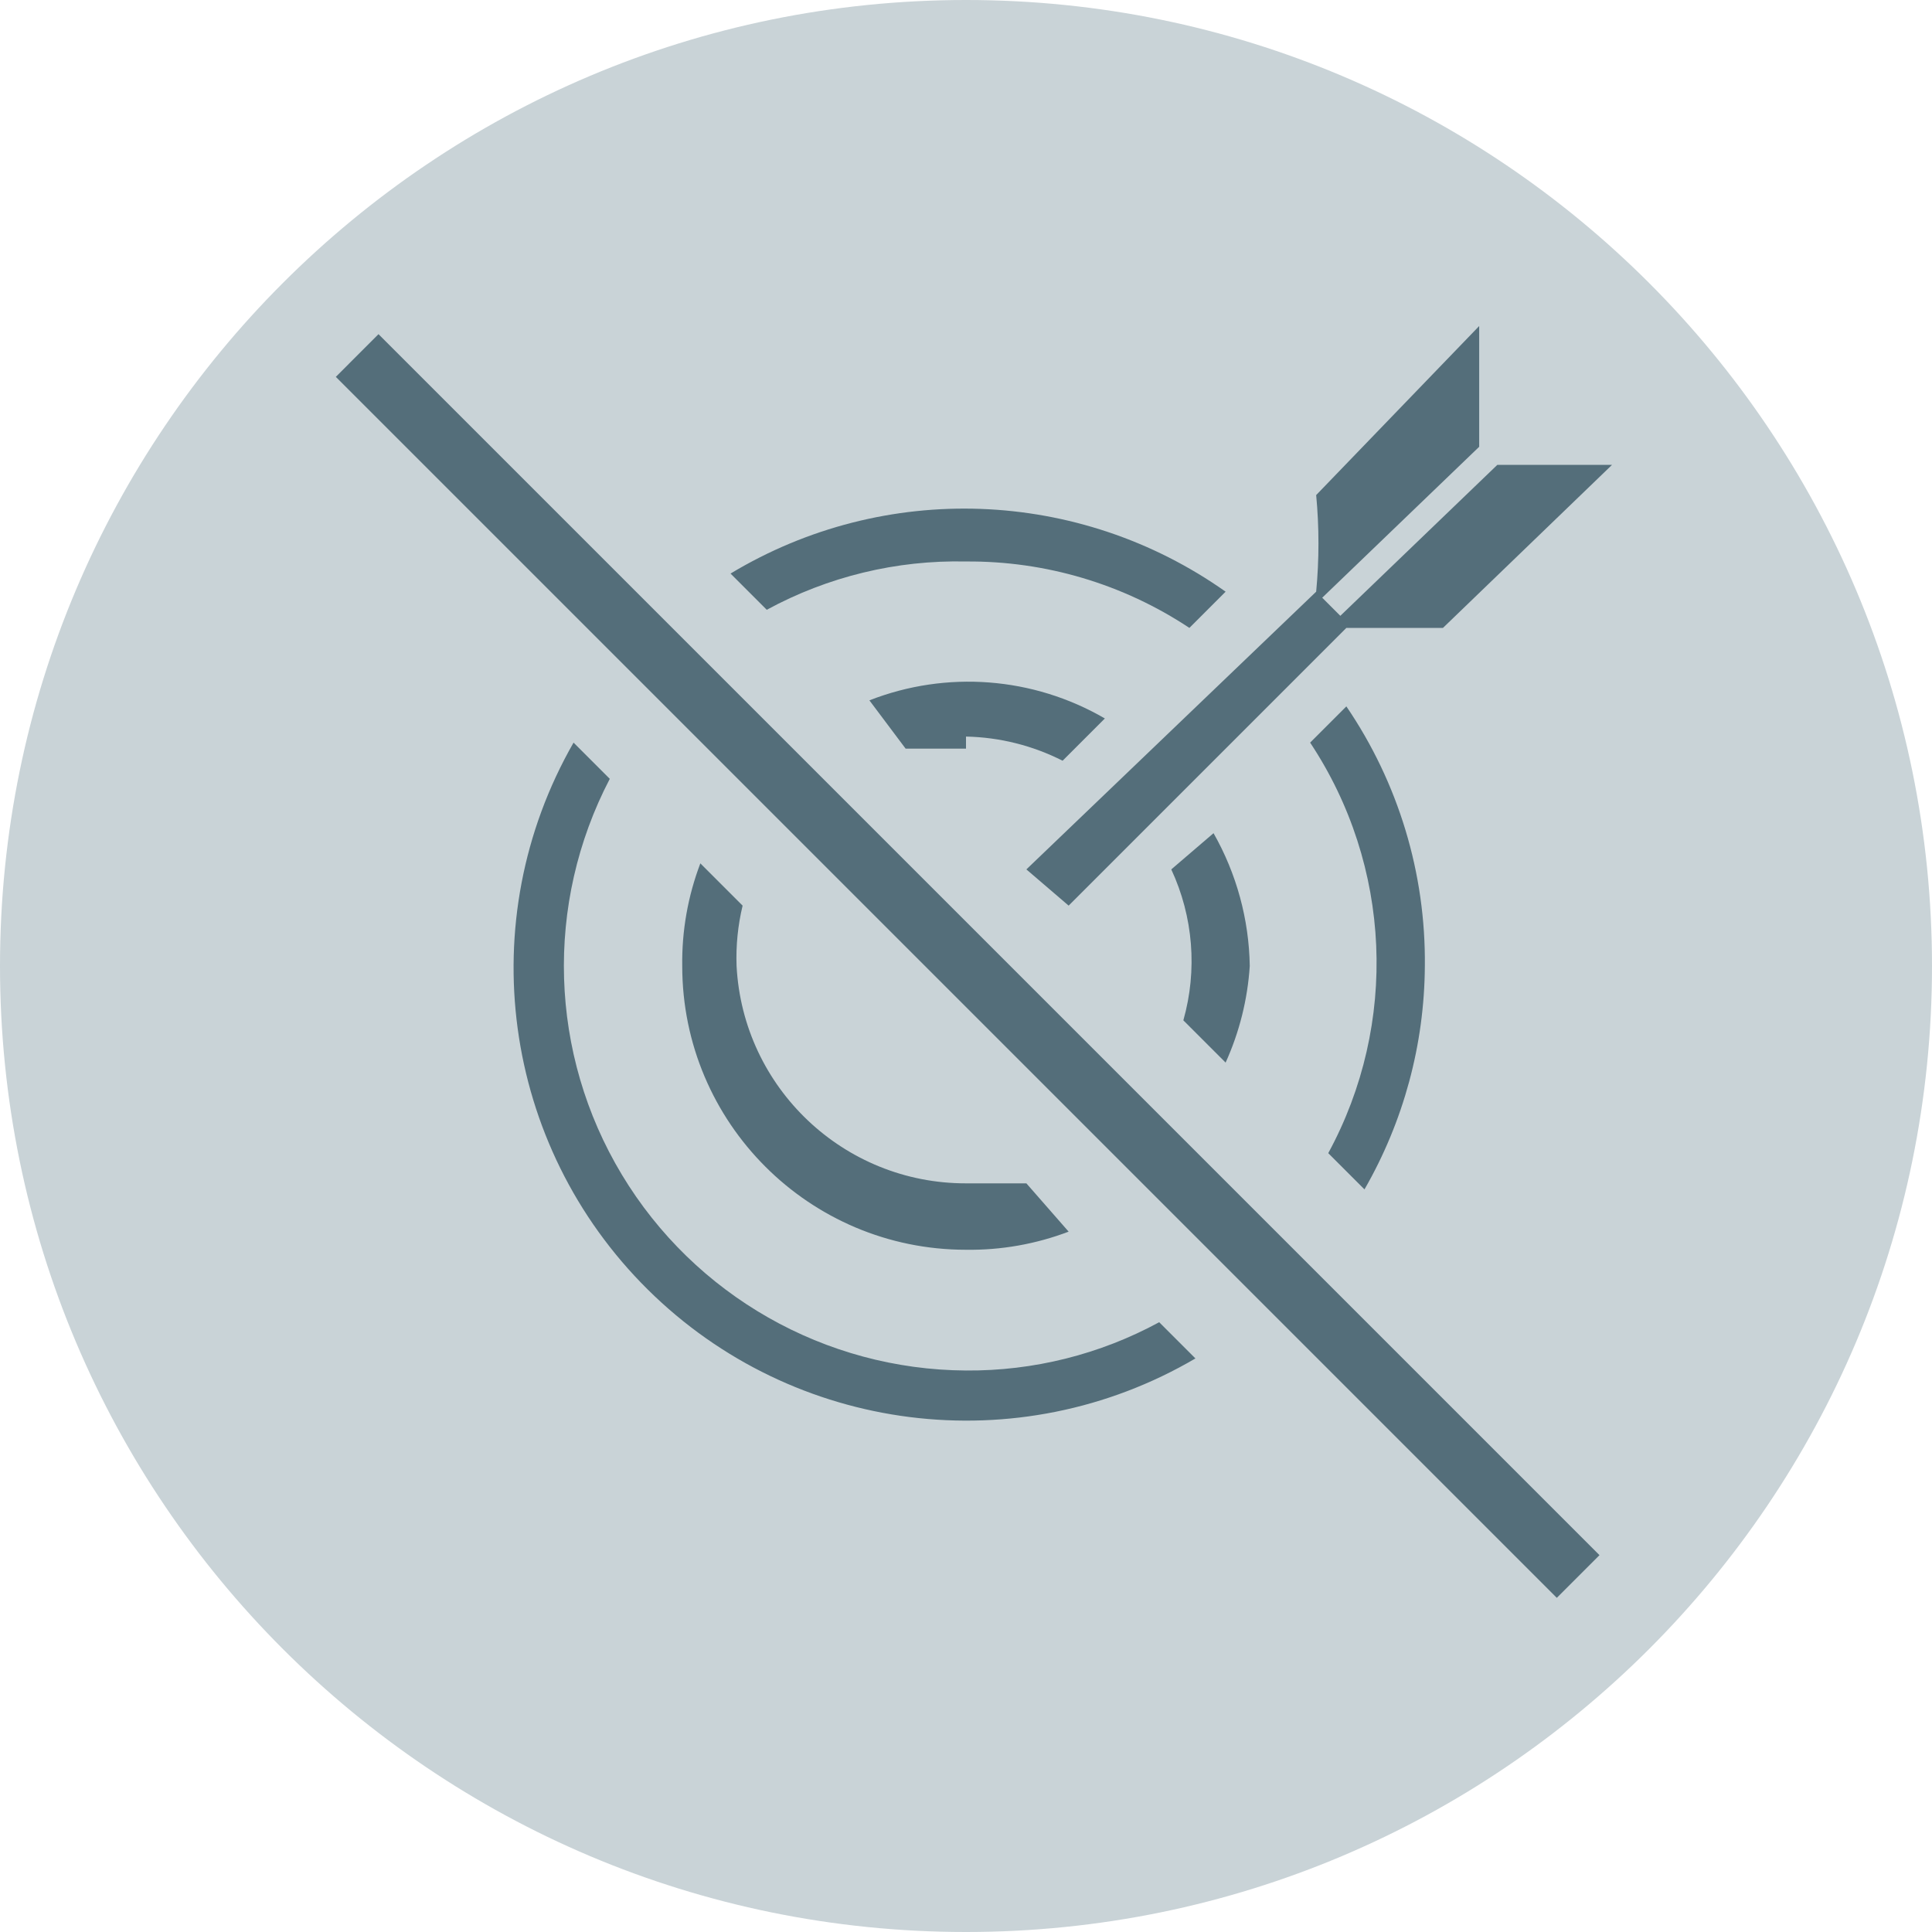
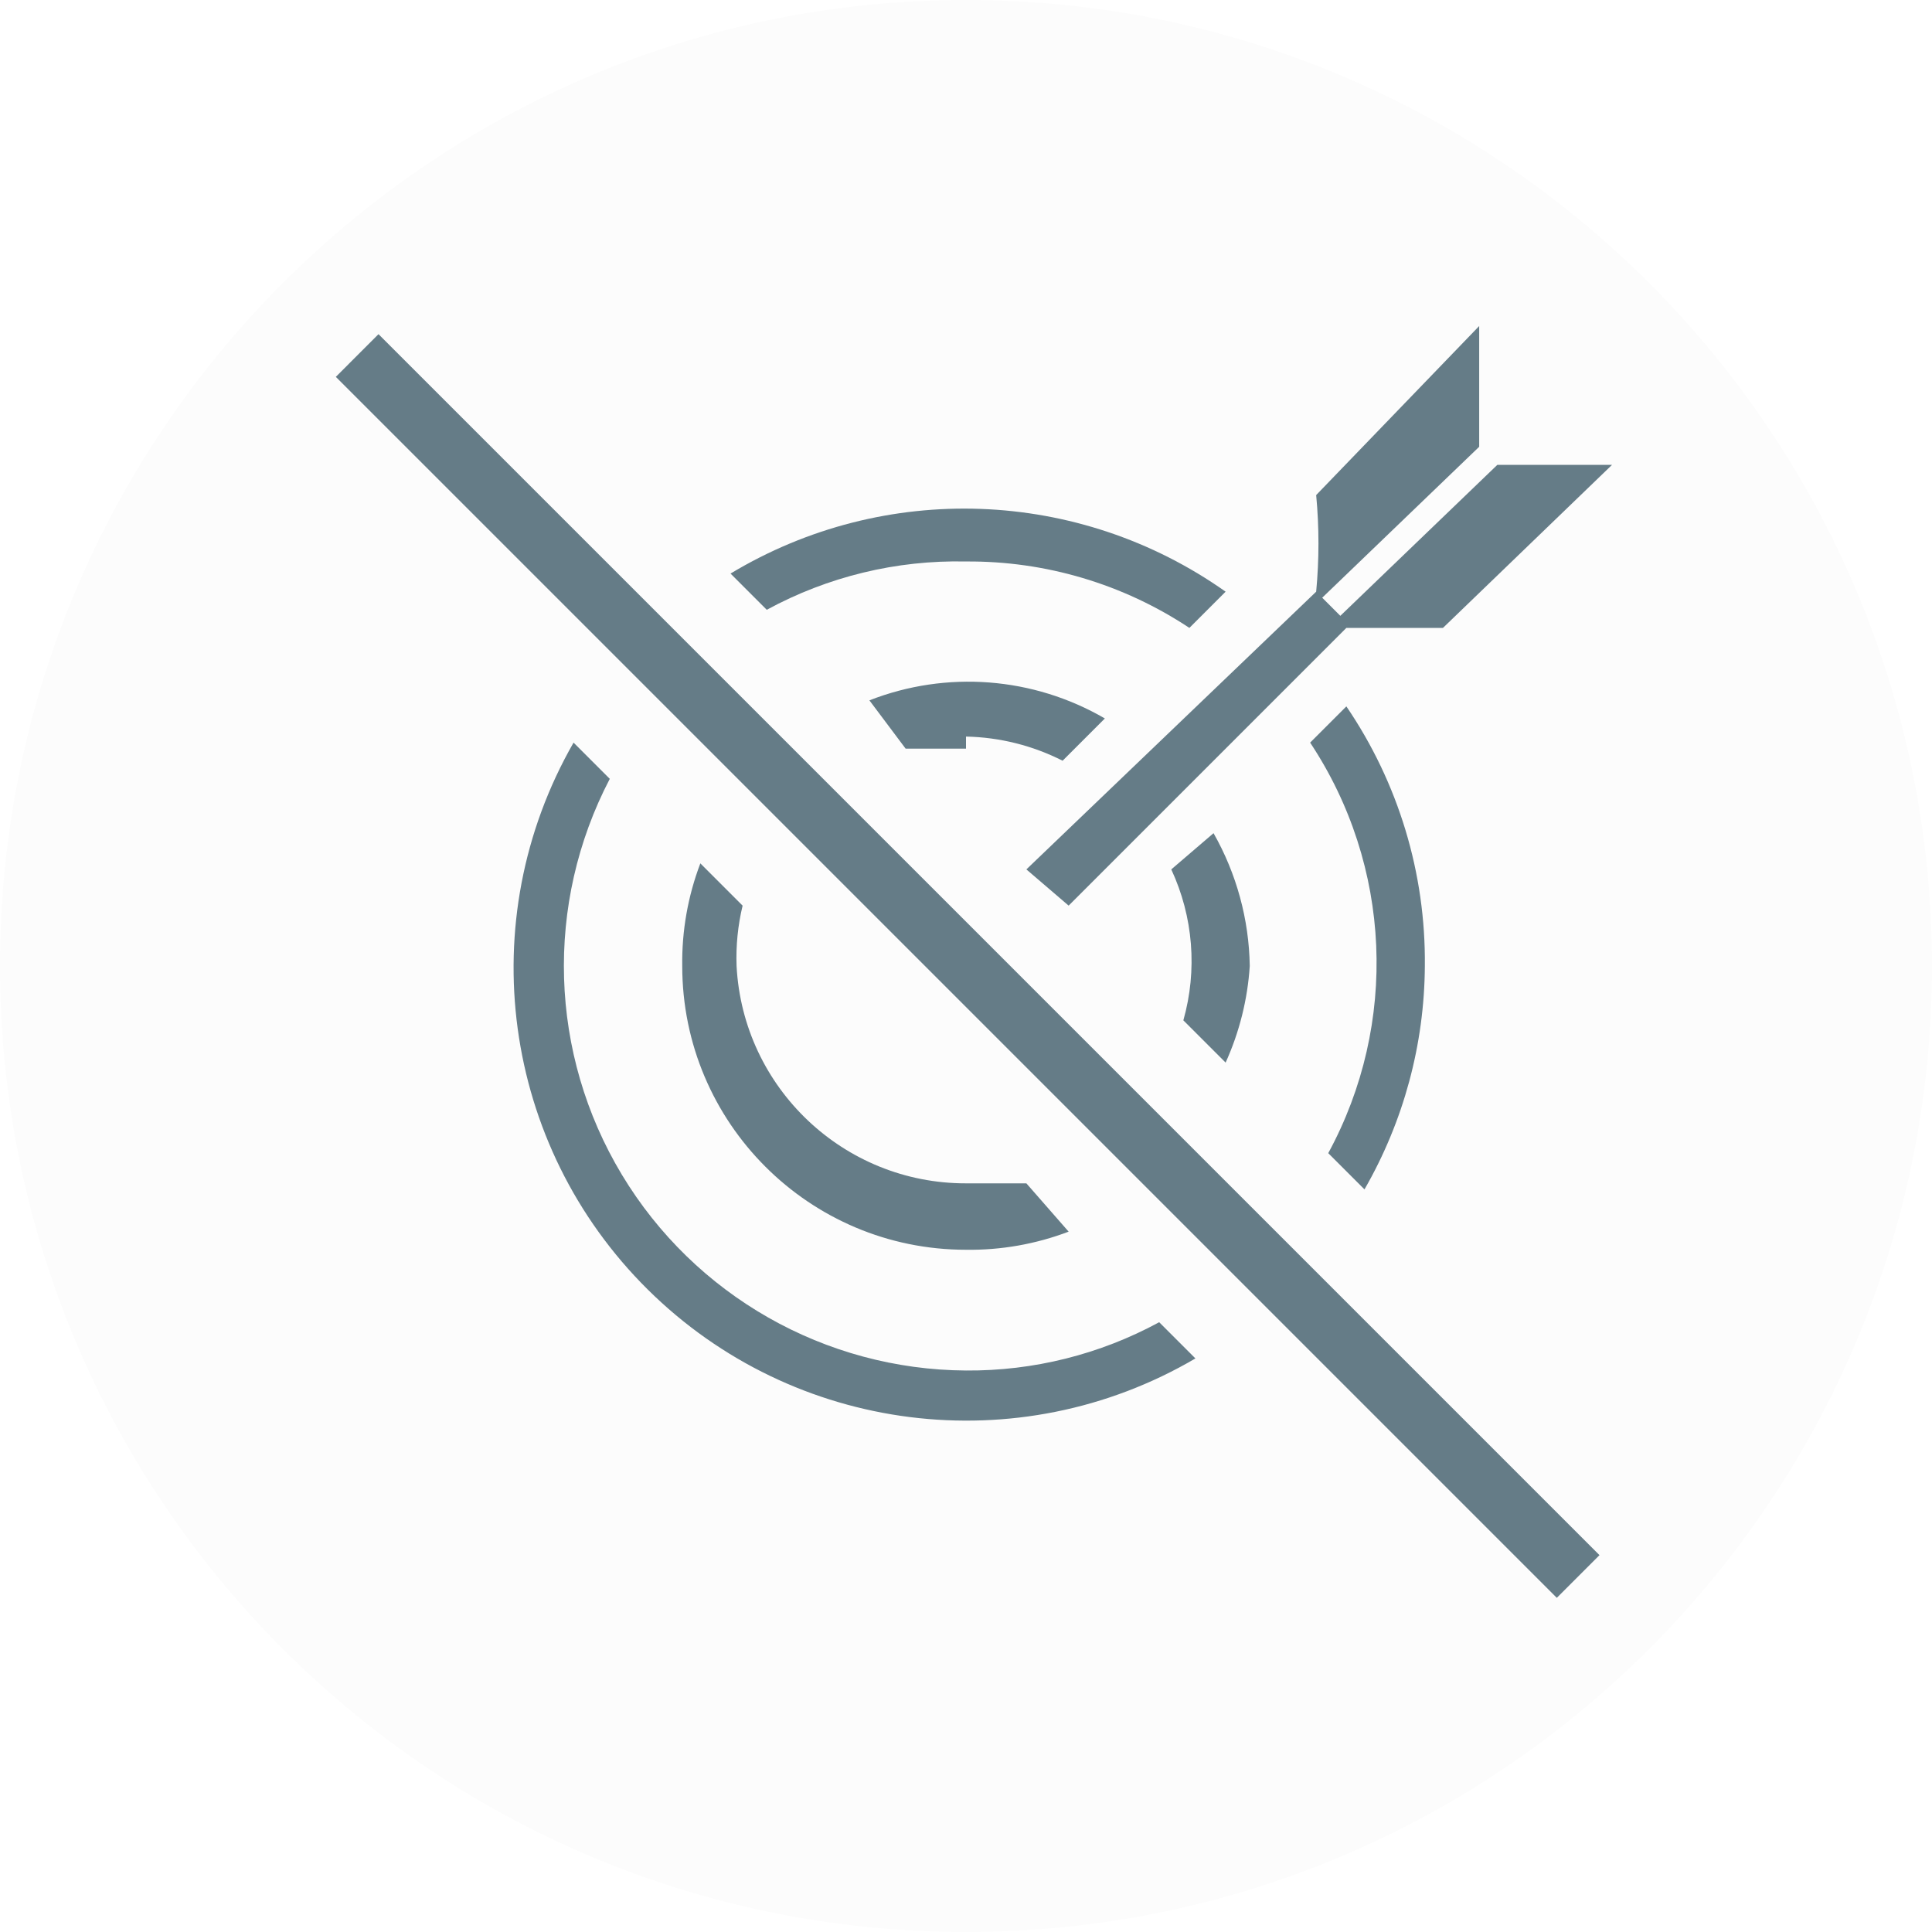
<svg xmlns="http://www.w3.org/2000/svg" viewBox="0 0 32 32">
-   <circle cx="16" cy="16" r="16" style="fill:#c9d3d7" />
-   <path d="M23.6,16a7.5,7.5,0,0,0-1.3-4.3l-0.6.6a6.6,6.6,0,0,1,.3,6.8l0.6,0.6A7.5,7.5,0,0,0,23.6,16Z" style="fill:#546e7a" />
-   <path d="M16,9.3a6.6,6.6,0,0,1,3.7,1.1l0.6-.6a7.5,7.5,0,0,0-8.2-.3l0.6,0.6A6.6,6.6,0,0,1,16,9.3Z" style="fill:#546e7a" />
-   <path d="M16,22.7a6.7,6.7,0,0,1-5.9-9.8l-0.6-.6A7.5,7.5,0,0,0,19.8,22.5l-0.6-.6A6.6,6.6,0,0,1,16,22.7Z" style="fill:#546e7a" />
-   <path d="M16,12.2a3.7,3.7,0,0,1,1.6.4l0.7-.7a4.5,4.5,0,0,0-3.9-.3L15,12.4h1Z" style="fill:#546e7a" />
-   <path d="M16,20.7a4.6,4.6,0,0,0,1.7-.3L17,19.6H16A3.8,3.8,0,0,1,12.2,16a3.7,3.7,0,0,1,.1-1l-0.7-.7a4.6,4.6,0,0,0-.3,1.7A4.7,4.7,0,0,0,16,20.7Z" style="fill:#546e7a" />
-   <path d="M20.7,16a4.6,4.6,0,0,0-.6-2.2l-0.7.6a3.6,3.6,0,0,1,.2,2.5l0.7,0.7A4.6,4.6,0,0,0,20.7,16Z" style="fill:#546e7a" />
-   <path d="M22.3,10.4h1.6l2.8-2.7H24.8l-2.6,2.5-0.3-.3,2.6-2.5V5.4L21.8,8.2a8.5,8.5,0,0,1,0,1.6h0L17,14.4,17.7,15Z" style="fill:#546e7a" />
-   <rect x="15.5" y="1.7" width="1" height="28.6" transform="translate(-6.6 16) rotate(-45)" style="fill:#546e7a" />
+   <circle cx="16" cy="16" r="16" style="fill:#fcfcfc" />
+   <path d="M23.6,16a7.5,7.5,0,0,0-1.3-4.3l-0.6.6a6.6,6.6,0,0,1,.3,6.8l0.6,0.6A7.5,7.5,0,0,0,23.6,16Z" style="fill:#657c87" />
+   <path d="M16,9.3a6.6,6.6,0,0,1,3.7,1.1l0.6-.6a7.5,7.5,0,0,0-8.2-.3l0.6,0.6A6.6,6.6,0,0,1,16,9.3Z" style="fill:#657c87" />
+   <path d="M16,22.7a6.7,6.7,0,0,1-5.9-9.8l-0.6-.6A7.5,7.5,0,0,0,19.8,22.5l-0.6-.6A6.6,6.6,0,0,1,16,22.7Z" style="fill:#657c87" />
+   <path d="M16,12.2a3.7,3.7,0,0,1,1.6.4l0.7-.7a4.5,4.5,0,0,0-3.9-.3L15,12.4h1Z" style="fill:#657c87" />
+   <path d="M16,20.7a4.6,4.6,0,0,0,1.7-.3L17,19.6H16A3.8,3.8,0,0,1,12.2,16a3.7,3.7,0,0,1,.1-1l-0.7-.7a4.6,4.6,0,0,0-.3,1.7A4.7,4.7,0,0,0,16,20.7Z" style="fill:#657c87" />
+   <path d="M20.7,16a4.6,4.6,0,0,0-.6-2.2l-0.7.6a3.6,3.6,0,0,1,.2,2.5l0.7,0.7A4.6,4.6,0,0,0,20.7,16Z" style="fill:#657c87" />
+   <path d="M22.3,10.4h1.6l2.8-2.7H24.8l-2.6,2.5-0.3-.3,2.6-2.5V5.4L21.8,8.2a8.5,8.5,0,0,1,0,1.6h0L17,14.4,17.7,15Z" style="fill:#657c87" />
+   <rect x="15.5" y="1.7" width="1" height="28.6" transform="translate(-6.6 16) rotate(-45)" style="fill:#657c87" />
</svg>
